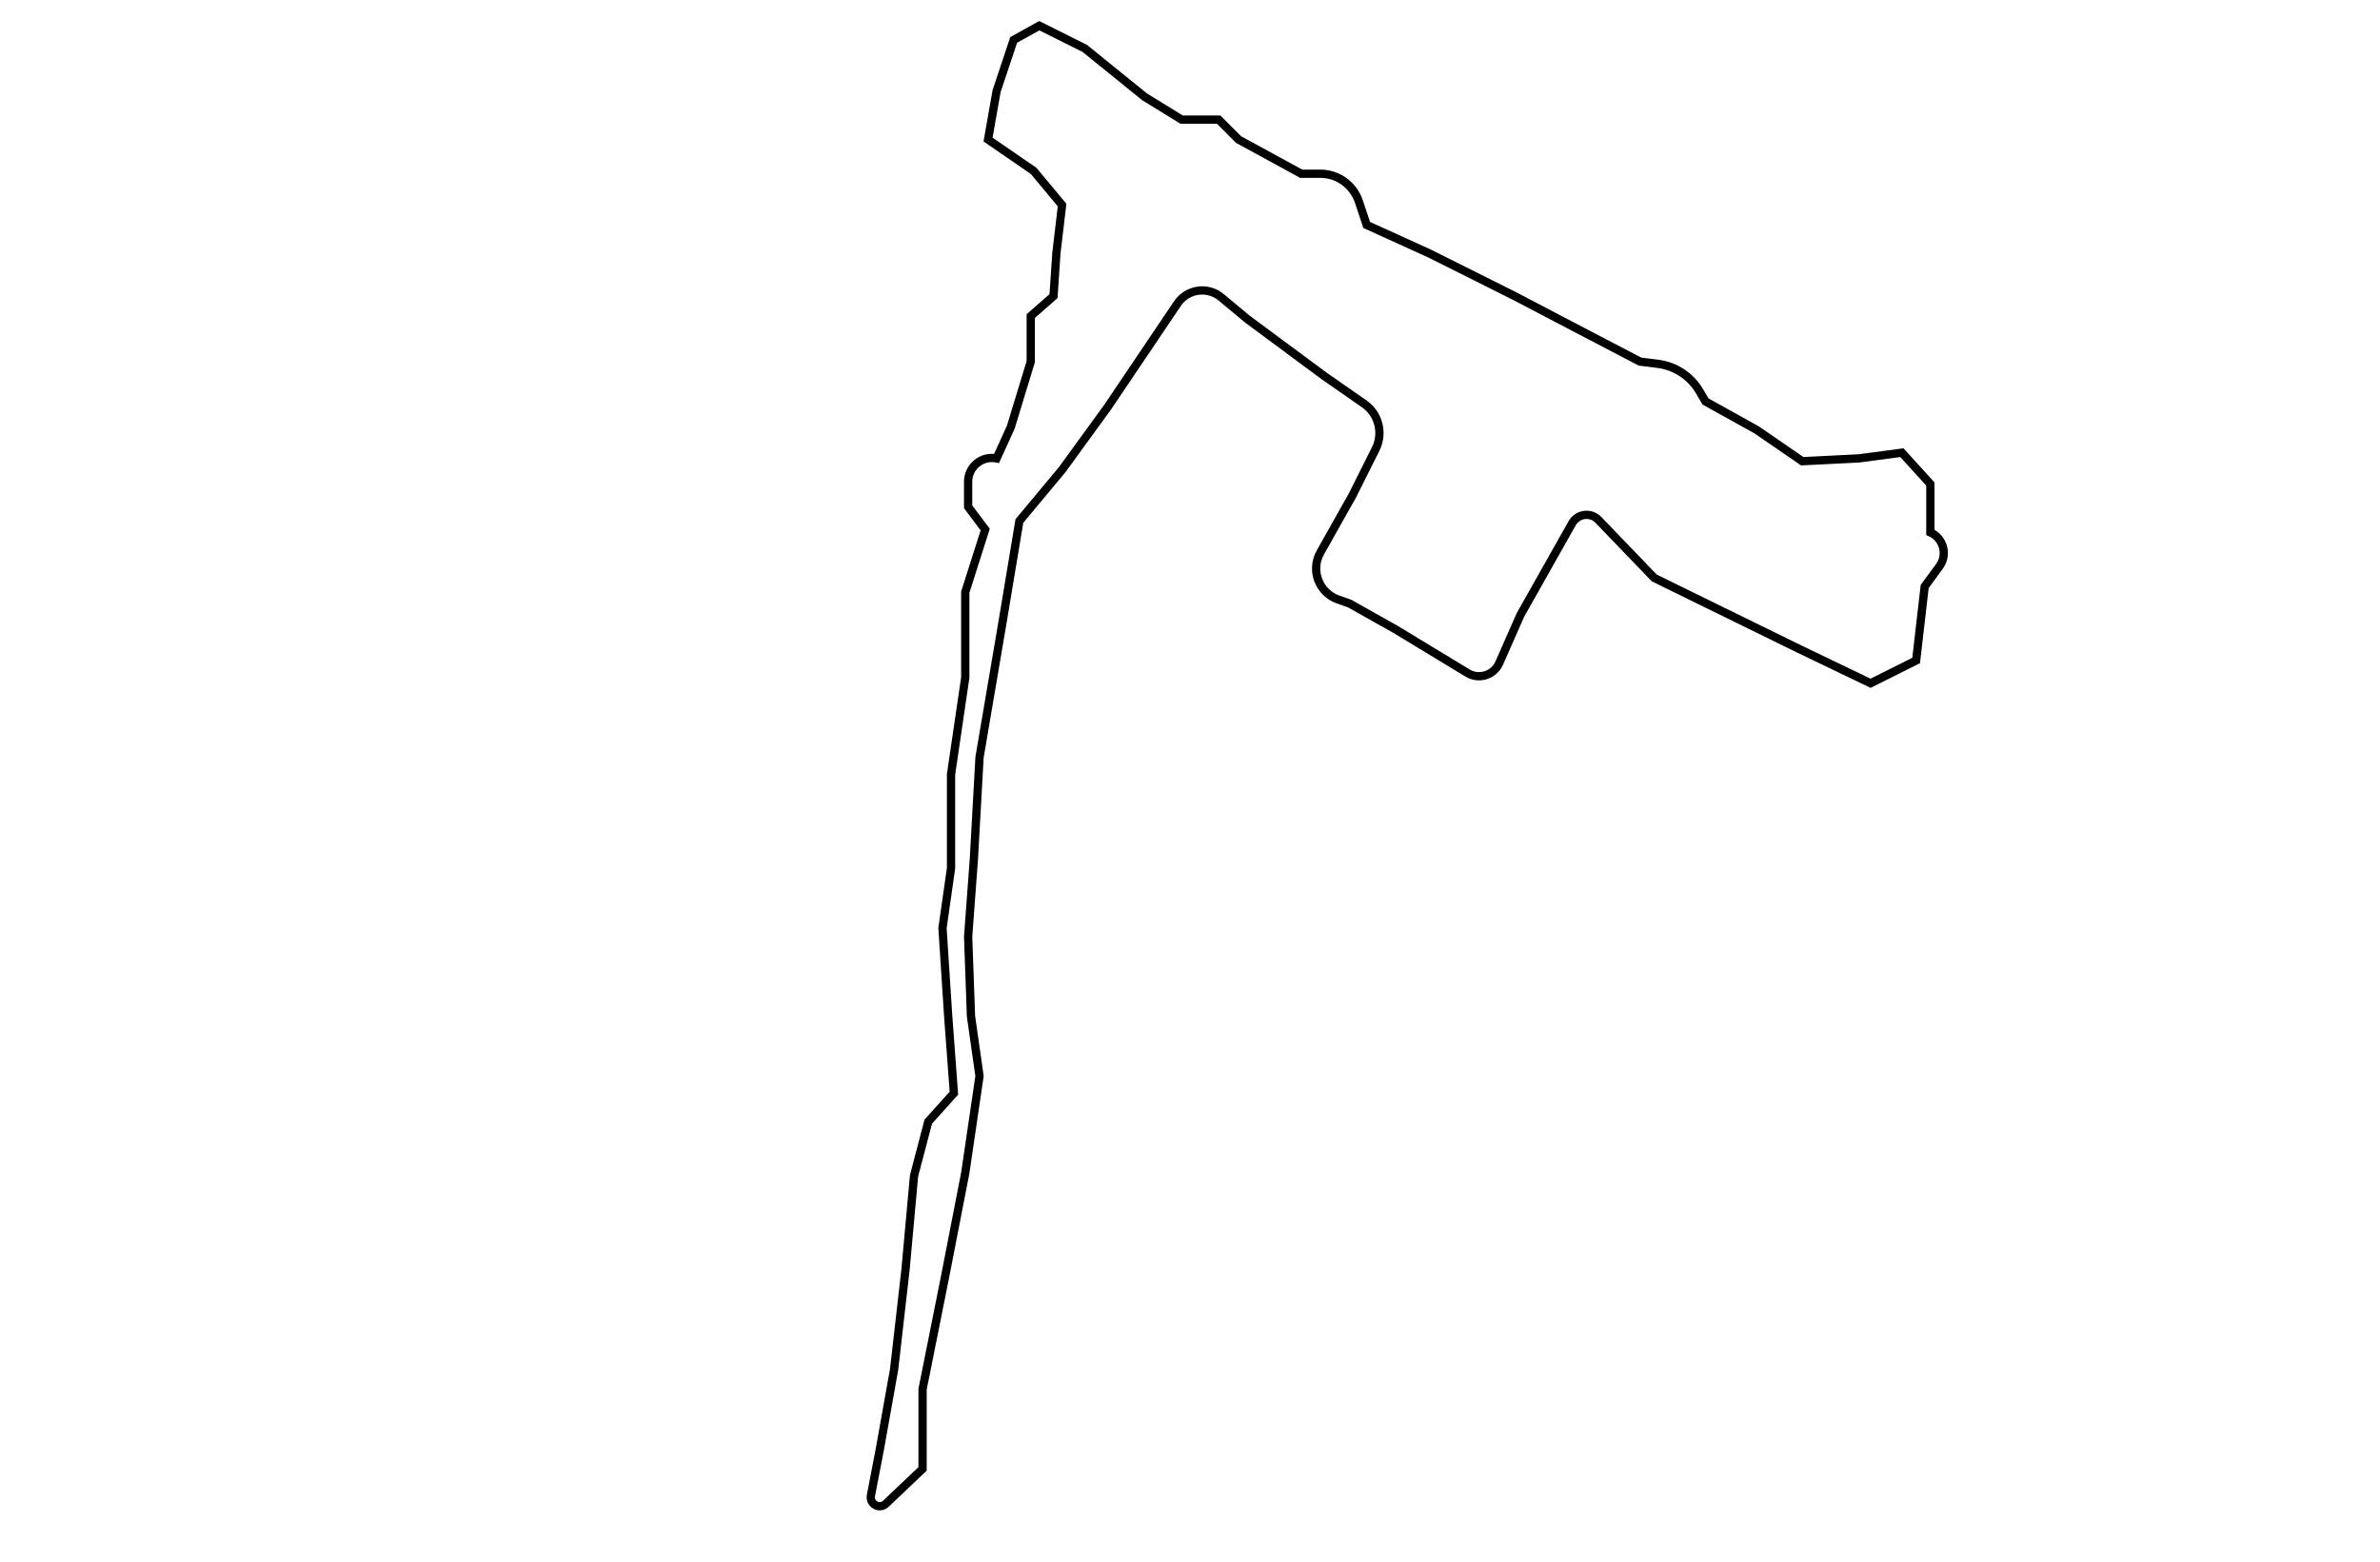
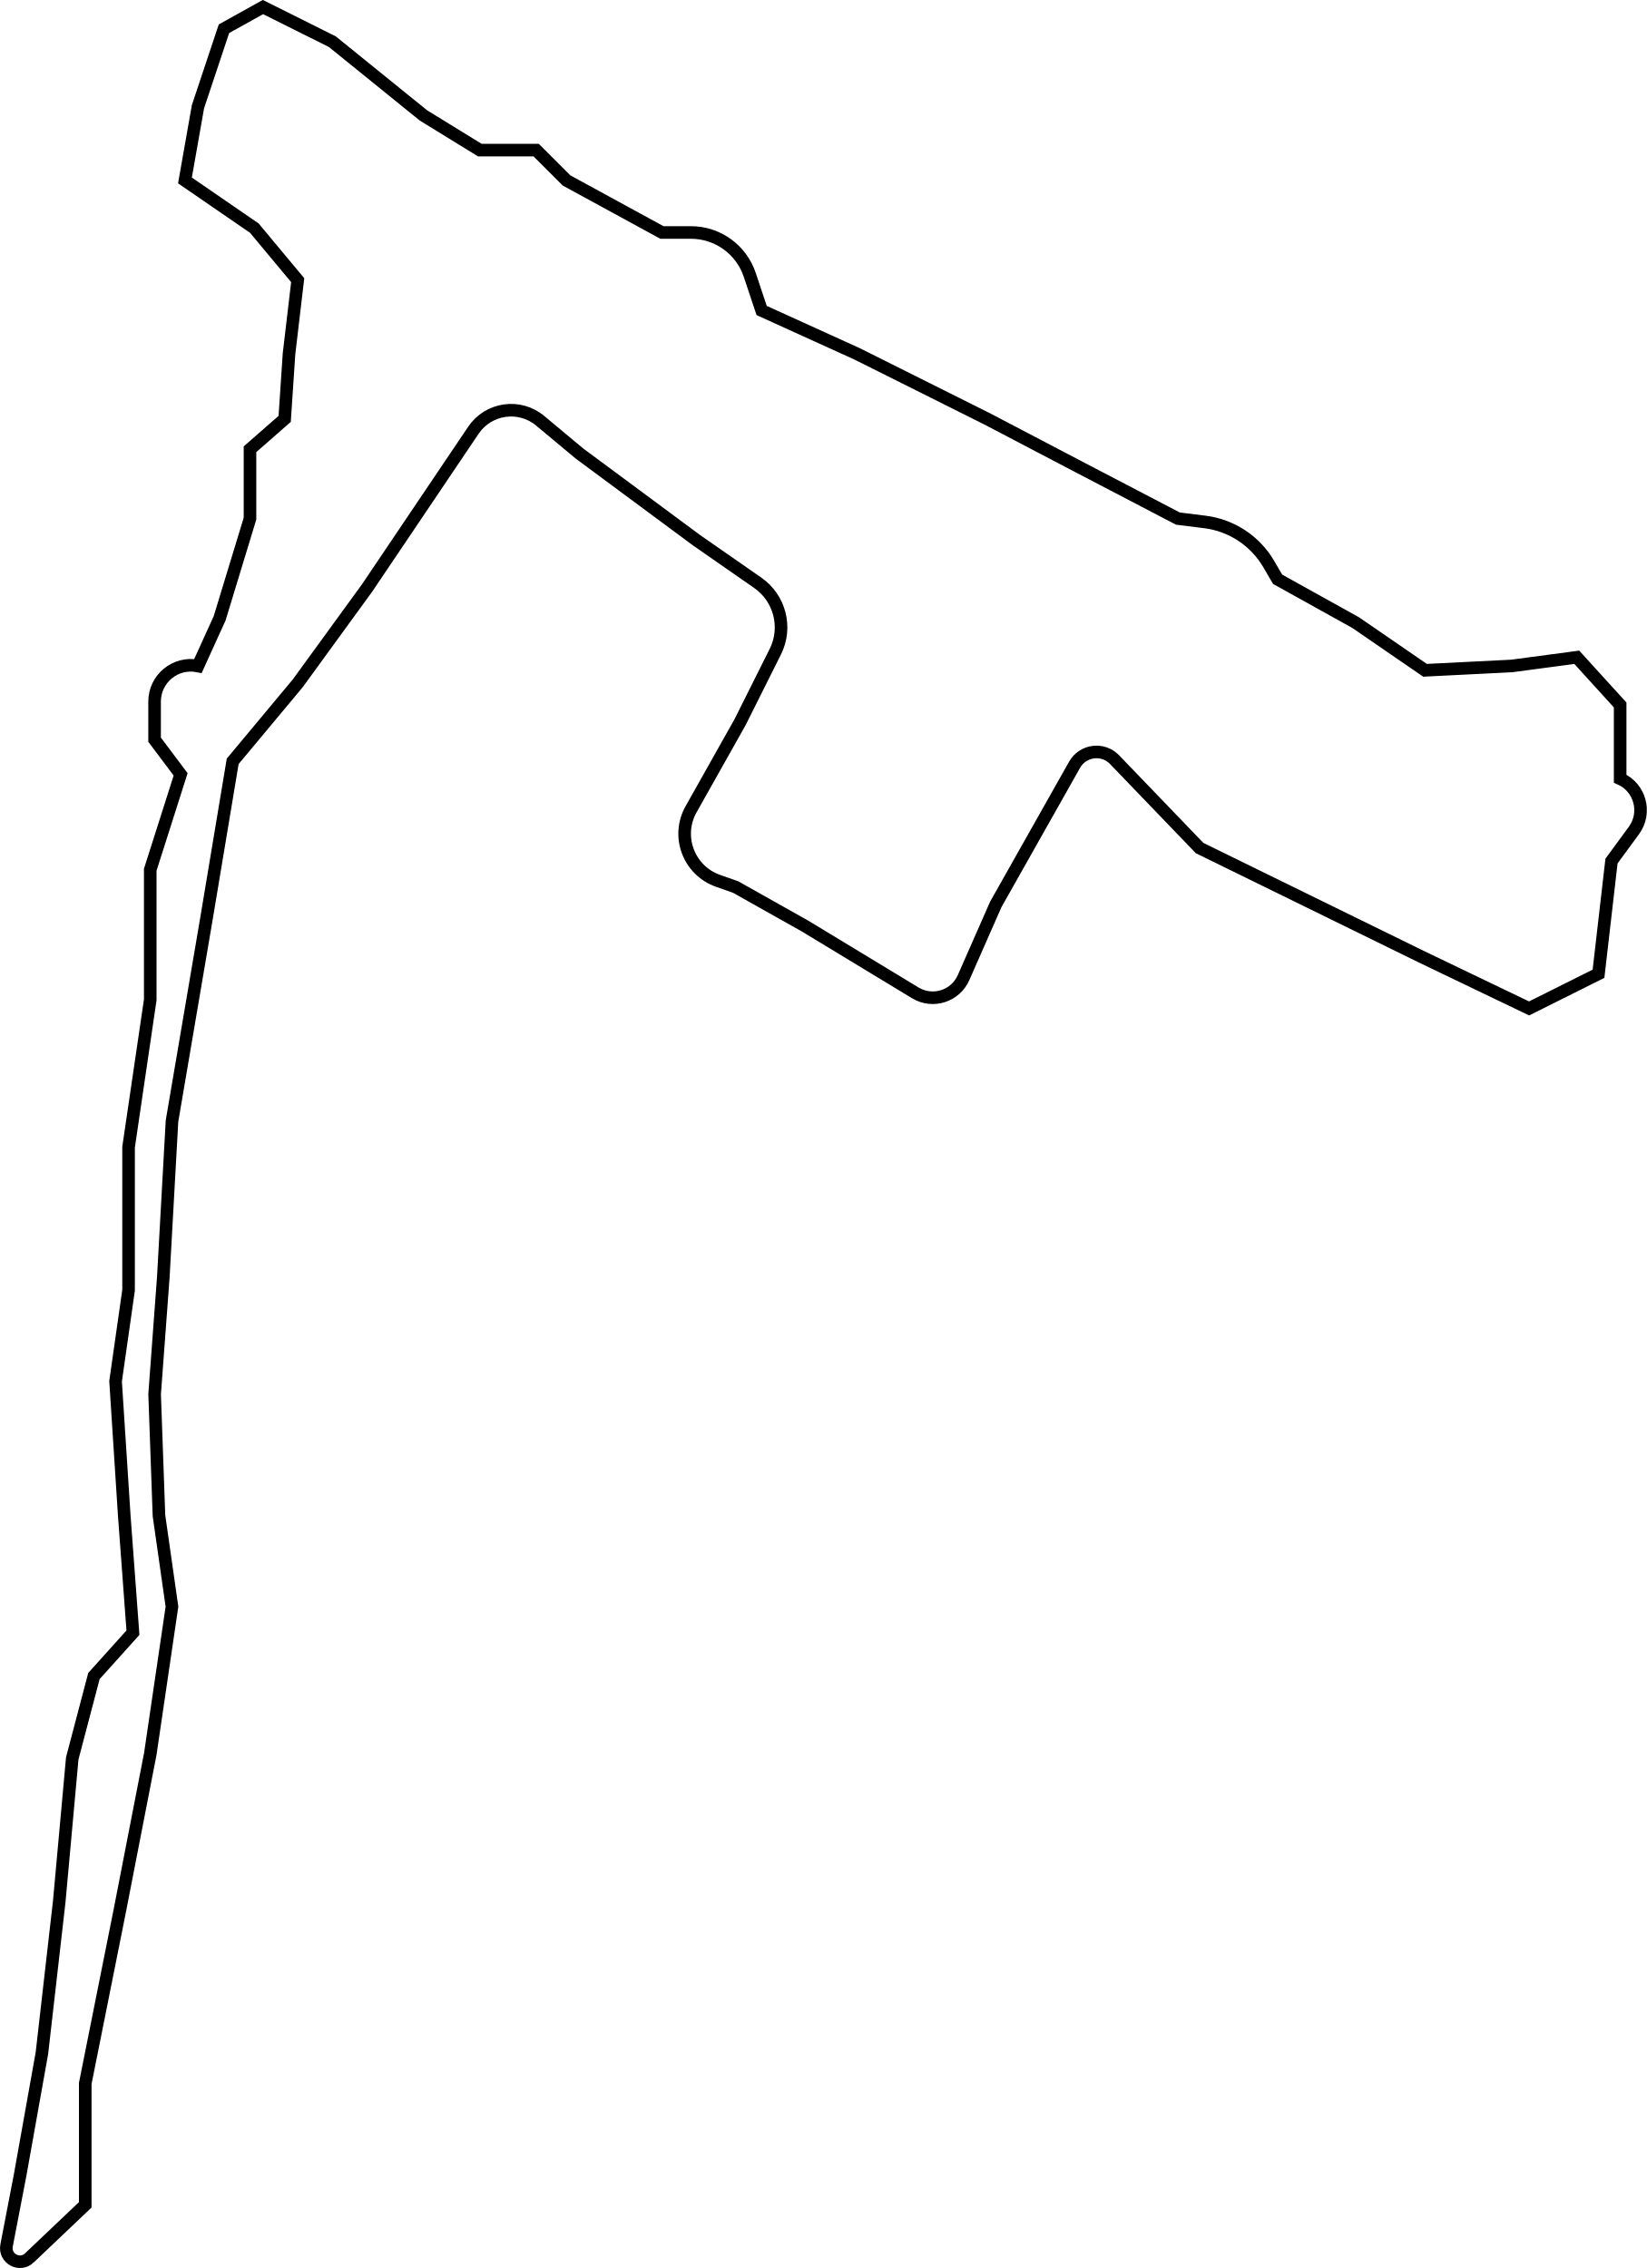
- <svg xmlns="http://www.w3.org/2000/svg" id="Layer_1" data-name="Layer 1" viewBox="0 0 1152 756">
-   <path d="M428.8,727.97c-3.06,2.9-8.04.18-7.24-3.96l4.34-22.56,6.89-38.58,5.51-48.23,4.13-45.47,6.89-26.18,12.4-13.78-2.76-37.21-2.76-42.72,4.13-28.94v-45.47l6.89-46.85v-41.34l9.65-30.32-8.27-11.02v-12.13c0-7.27,6.65-12.72,13.78-11.3h0s6.89-15.16,6.89-15.16l9.65-31.69v-22.05l11.02-9.65,1.38-20.67,2.76-23.43-13.78-16.54-22.05-15.16,4.13-23.43,8.27-24.8,12.4-6.89,22.05,11.02,28.94,23.43,17.91,11.02h17.91l9.65,9.65,15.16,8.27,15.16,8.27h9.22c8.48,0,16.01,5.43,18.69,13.47l3.78,11.33,30.32,13.78,41.34,20.67,28.94,15.16,31.69,16.54,8.57,1.07c8.5,1.06,16.01,6.02,20.32,13.42l2.8,4.8,24.8,13.78,22.05,15.16,27.56-1.38,20.67-2.76,13.78,15.16v23.43h0c6.37,2.83,8.5,10.83,4.38,16.46l-7.13,9.73-4.13,35.83-22.05,11.02-34.45-16.54-70.28-34.45-27.01-28.09c-3.71-3.86-10.08-3.05-12.71,1.61l-25.04,44.39-10.25,23.29c-2.6,5.91-9.81,8.19-15.33,4.84l-35.05-21.24-22.05-12.4-5.61-1.98c-9.3-3.28-13.39-14.16-8.55-22.75l15.54-27.63,11.23-22.46c3.84-7.67,1.46-17-5.59-21.9l-19.42-13.51-37.21-27.56-12.52-10.44c-6.57-5.48-16.43-4.07-21.21,3.02l-33.78,50.13-22.05,30.32-20.67,24.8-8.27,49.61-11.02,64.76-2.76,49.61-2.76,37.21,1.38,38.58,4.13,28.94-6.89,46.85-9.65,49.61-11.02,55.12v38.58l-17.76,16.87Z" style="fill: none; stroke: #000; stroke-miterlimit: 10; stroke-width: 4px;" />
+ <svg xmlns="http://www.w3.org/2000/svg" id="Layer_1" data-name="Layer 1" viewBox="0 0 523.39 720.97">
+   <defs>
+     <style>
+       .cls-1 {
+         fill: none;
+         stroke: #000;
+         stroke-miterlimit: 10;
+         stroke-width: 4px;
+       }
+     </style>
+   </defs>
+   <path class="cls-1" d="M9.33,717.77c-3.06,2.9-8.04.18-7.24-3.96l4.34-22.56,6.89-38.58,5.51-48.23,4.13-45.47,6.89-26.18,12.4-13.78-2.76-37.21-2.76-42.72,4.13-28.94v-45.47l6.89-46.85v-41.34l9.65-30.32-8.27-11.02v-12.13c0-7.27,6.65-12.72,13.78-11.3h0s6.89-15.16,6.89-15.16l9.65-31.69v-22.05l11.02-9.65,1.38-20.67,2.76-23.43-13.78-16.54-22.05-15.16,4.13-23.43,8.27-24.8,12.4-6.89,22.05,11.02,28.94,23.43,17.91,11.02h17.91l9.65,9.65,15.16,8.27,15.16,8.27h9.22c8.48,0,16.01,5.43,18.69,13.47l3.78,11.33,30.32,13.78,41.34,20.67,28.94,15.16,31.69,16.54,8.57,1.07c8.5,1.06,16.01,6.02,20.32,13.42l2.8,4.8,24.8,13.78,22.05,15.16,27.56-1.38,20.67-2.76,13.78,15.16v23.43h0c6.37,2.83,8.5,10.83,4.38,16.46l-7.13,9.73-4.13,35.83-22.05,11.02-34.45-16.54-70.28-34.45-27.01-28.09c-3.71-3.86-10.08-3.05-12.71,1.61l-25.04,44.39-10.25,23.29c-2.6,5.91-9.81,8.19-15.33,4.84l-35.05-21.24-22.05-12.4-5.61-1.98c-9.3-3.28-13.39-14.16-8.55-22.75l15.54-27.63,11.23-22.46c3.84-7.67,1.46-17-5.59-21.9l-19.42-13.51-37.21-27.56-12.52-10.44c-6.57-5.48-16.43-4.07-21.21,3.02l-33.78,50.13-22.05,30.32-20.67,24.8-8.27,49.61-11.02,64.76-2.76,49.61-2.76,37.21,1.38,38.58,4.13,28.94-6.89,46.85-9.65,49.61-11.02,55.12v38.58l-17.76,16.87Z" />
</svg>
